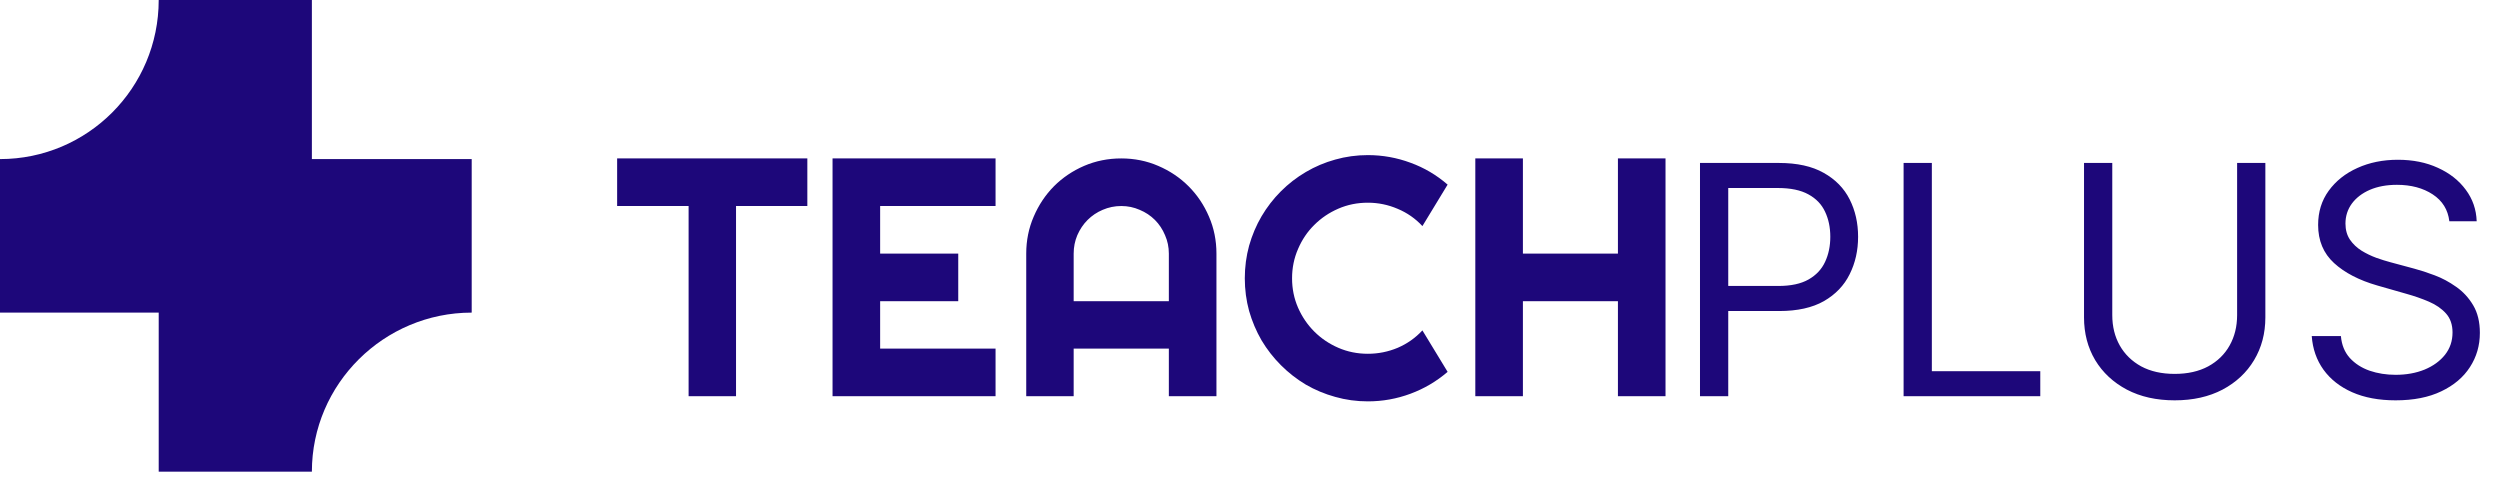
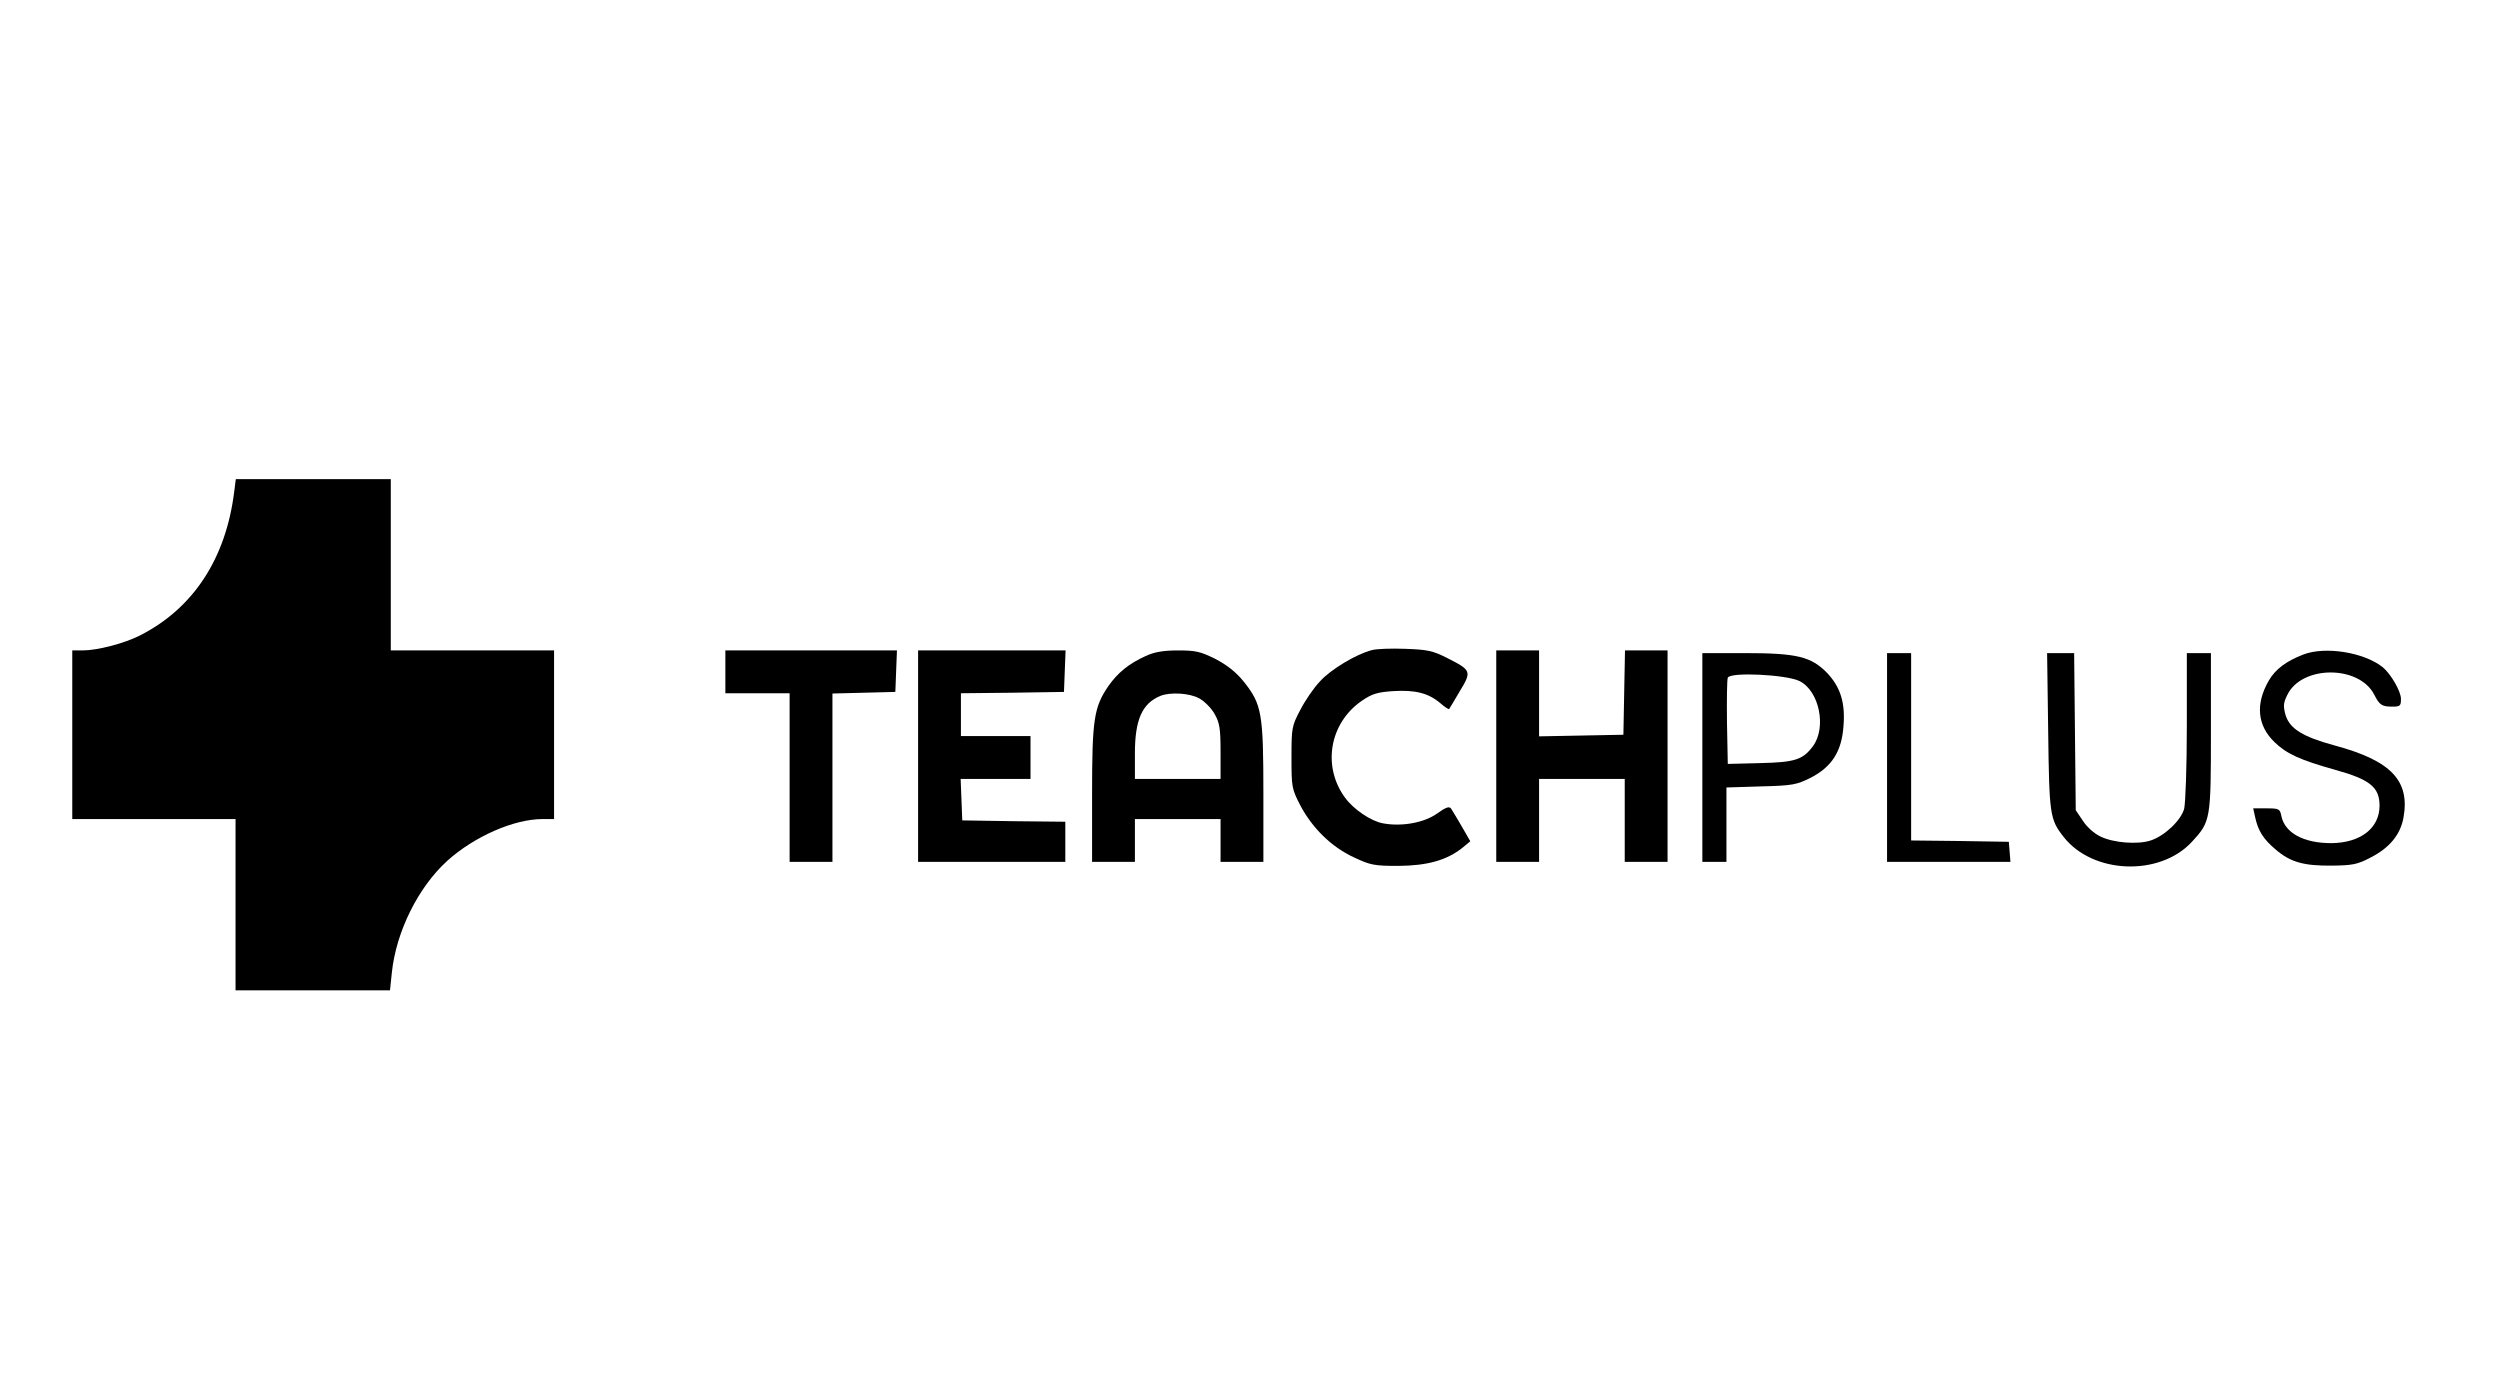
- <svg xmlns="http://www.w3.org/2000/svg" width="265" height="51" viewBox="0 0 265 51" fill="none">
-   <path d="M50 16.863H33.059V0H16.823C16.823 9.316 9.294 16.863 0 16.863V33.137H16.823V50H33.059C33.059 40.684 40.706 33.137 50 33.137V16.863Z" fill="#1D077A" />
-   <path d="M78.019 42H72.992V21.838H65.416V16.793H85.578V21.838H78.019V42ZM105.529 42H88.25V16.793H105.529V21.838H93.295V26.883H101.574V31.928H93.295V36.955H105.529V42ZM123.898 31.928V26.883C123.898 26.191 123.764 25.541 123.494 24.932C123.236 24.311 122.879 23.771 122.422 23.314C121.965 22.857 121.426 22.5 120.805 22.242C120.195 21.973 119.545 21.838 118.854 21.838C118.162 21.838 117.506 21.973 116.885 22.242C116.275 22.5 115.742 22.857 115.285 23.314C114.828 23.771 114.465 24.311 114.195 24.932C113.938 25.541 113.809 26.191 113.809 26.883V31.928H123.898ZM128.943 42H123.898V36.955H113.809V42H108.781V26.883C108.781 25.488 109.045 24.182 109.572 22.963C110.1 21.732 110.814 20.66 111.717 19.746C112.631 18.832 113.697 18.111 114.916 17.584C116.146 17.057 117.459 16.793 118.854 16.793C120.248 16.793 121.555 17.057 122.773 17.584C124.004 18.111 125.076 18.832 125.99 19.746C126.904 20.66 127.625 21.732 128.152 22.963C128.68 24.182 128.943 25.488 128.943 26.883V42ZM153.447 39.416C152.275 40.424 150.963 41.197 149.51 41.736C148.057 42.275 146.551 42.545 144.992 42.545C143.797 42.545 142.643 42.387 141.529 42.07C140.428 41.766 139.391 41.332 138.418 40.77C137.457 40.195 136.578 39.51 135.781 38.713C134.984 37.916 134.299 37.037 133.725 36.076C133.162 35.103 132.723 34.066 132.406 32.965C132.102 31.852 131.949 30.697 131.949 29.502C131.949 28.307 132.102 27.152 132.406 26.039C132.723 24.926 133.162 23.889 133.725 22.928C134.299 21.955 134.984 21.07 135.781 20.273C136.578 19.477 137.457 18.797 138.418 18.234C139.391 17.66 140.428 17.221 141.529 16.916C142.643 16.6 143.797 16.441 144.992 16.441C146.551 16.441 148.057 16.711 149.51 17.25C150.963 17.777 152.275 18.551 153.447 19.57L150.775 23.965C150.037 23.168 149.164 22.559 148.156 22.137C147.148 21.703 146.094 21.486 144.992 21.486C143.879 21.486 142.836 21.697 141.863 22.119C140.891 22.541 140.041 23.115 139.314 23.842C138.588 24.557 138.014 25.406 137.592 26.391C137.17 27.363 136.959 28.4 136.959 29.502C136.959 30.604 137.17 31.641 137.592 32.613C138.014 33.574 138.588 34.418 139.314 35.145C140.041 35.871 140.891 36.445 141.863 36.867C142.836 37.289 143.879 37.5 144.992 37.5C146.094 37.5 147.148 37.289 148.156 36.867C149.164 36.434 150.037 35.818 150.775 35.022L153.447 39.416ZM161.428 42H156.383V16.793H161.428V26.883H171.5V16.793H176.545V42H171.5V31.928H161.428V42Z" fill="#1D077A" />
-   <path d="M180.199 42V17.273H188.555C190.494 17.273 192.08 17.623 193.312 18.323C194.551 19.015 195.469 19.953 196.064 21.136C196.66 22.32 196.958 23.64 196.958 25.097C196.958 26.553 196.66 27.878 196.064 29.069C195.477 30.26 194.567 31.21 193.336 31.918C192.104 32.619 190.527 32.969 188.603 32.969H182.614V30.312H188.506C189.834 30.312 190.901 30.083 191.706 29.624C192.511 29.166 193.094 28.546 193.456 27.765C193.827 26.976 194.012 26.087 194.012 25.097C194.012 24.107 193.827 23.221 193.456 22.44C193.094 21.66 192.507 21.048 191.694 20.605C190.881 20.154 189.802 19.929 188.458 19.929H183.194V42H180.199ZM201.781 42V17.273H204.776V39.344H216.27V42H201.781ZM237.134 17.273H240.128V33.645C240.128 35.335 239.73 36.844 238.933 38.173C238.144 39.493 237.029 40.535 235.588 41.3C234.147 42.056 232.457 42.435 230.517 42.435C228.577 42.435 226.887 42.056 225.446 41.3C224.005 40.535 222.887 39.493 222.09 38.173C221.301 36.844 220.906 35.335 220.906 33.645V17.273H223.901V33.403C223.901 34.611 224.166 35.685 224.698 36.627C225.229 37.561 225.986 38.297 226.968 38.837C227.958 39.368 229.141 39.633 230.517 39.633C231.894 39.633 233.077 39.368 234.067 38.837C235.057 38.297 235.814 37.561 236.337 36.627C236.868 35.685 237.134 34.611 237.134 33.403V17.273ZM259.63 23.454C259.485 22.231 258.898 21.281 257.868 20.605C256.837 19.929 255.574 19.591 254.076 19.591C252.982 19.591 252.024 19.768 251.203 20.122C250.39 20.476 249.754 20.963 249.295 21.583C248.844 22.203 248.619 22.907 248.619 23.696C248.619 24.356 248.776 24.924 249.09 25.398C249.412 25.865 249.822 26.256 250.321 26.57C250.82 26.875 251.344 27.129 251.891 27.33C252.438 27.523 252.941 27.68 253.4 27.801L255.912 28.477C256.556 28.646 257.272 28.88 258.061 29.178C258.858 29.475 259.618 29.882 260.343 30.397C261.075 30.904 261.679 31.556 262.154 32.353C262.629 33.15 262.866 34.128 262.866 35.287C262.866 36.623 262.516 37.831 261.816 38.909C261.123 39.988 260.109 40.845 258.773 41.481C257.445 42.117 255.831 42.435 253.931 42.435C252.161 42.435 250.627 42.149 249.331 41.577C248.043 41.006 247.029 40.209 246.289 39.187C245.556 38.164 245.142 36.977 245.045 35.625H248.136C248.217 36.559 248.53 37.331 249.078 37.943C249.633 38.547 250.333 38.998 251.179 39.295C252.032 39.585 252.949 39.73 253.931 39.73C255.074 39.73 256.101 39.545 257.01 39.175C257.92 38.796 258.64 38.273 259.172 37.605C259.703 36.929 259.968 36.14 259.968 35.239C259.968 34.418 259.739 33.749 259.28 33.234C258.821 32.719 258.218 32.301 257.469 31.979C256.721 31.657 255.912 31.375 255.042 31.134L252 30.264C250.068 29.709 248.538 28.916 247.412 27.886C246.285 26.855 245.721 25.507 245.721 23.841C245.721 22.456 246.096 21.249 246.844 20.219C247.601 19.18 248.615 18.375 249.887 17.804C251.167 17.224 252.595 16.935 254.173 16.935C255.767 16.935 257.183 17.22 258.423 17.792C259.663 18.355 260.645 19.128 261.369 20.11C262.101 21.092 262.488 22.207 262.528 23.454H259.63Z" fill="#1D077A" />
+ <svg xmlns="http://www.w3.org/2000/svg" version="1.0" width="934pt" height="523pt" viewBox="0 0 934 523" preserveAspectRatio="xMidYMid meet">
+   <g transform="translate(0,523) scale(0.1,-0.1)" fill="#000000" stroke="none">
+     <path d="M875 3393 c-31 -250 -153 -436 -352 -537 -59 -30 -159 -56 -215 -56 l-38 0 0 -315 0 -315 305 0 305 0 0 -320 0 -320 289 0 288 0 7 67 c16 152 98 318 207 417 101 91 249 156 356 156 l43 0 0 315 0 315 -305 0 -305 0 0 320 0 320 -289 0 -290 0 -6 -47z" />
+     <path d="M5125 2801 c-57 -14 -155 -73 -194 -117 -22 -23 -55 -71 -73 -106 -32 -61 -33 -67 -33 -178 0 -111 1 -117 33 -179 45 -85 116 -155 200 -194 62 -29 75 -32 167 -32 108 1 180 21 239 68 l29 24 -31 54 c-17 30 -36 60 -40 67 -7 11 -19 7 -54 -18 -48 -34 -132 -49 -201 -36 -45 8 -110 52 -142 96 -86 117 -58 279 63 362 38 26 58 32 117 36 82 5 131 -7 176 -45 16 -14 31 -24 33 -22 1 2 20 32 40 67 45 74 43 78 -48 124 -53 27 -73 31 -156 34 -52 2 -109 0 -125 -5z" />
+     <path d="M2710 2720 l0 -80 120 0 120 0 0 -315 0 -315 80 0 80 0 0 315 0 314 118 3 117 3 3 78 3 77 -321 0 -320 0 0 -80z" />
+     <path d="M3430 2405 l0 -395 275 0 275 0 0 75 0 75 -192 2 -193 3 -3 78 -3 77 131 0 130 0 0 80 0 80 -130 0 -130 0 0 80 0 80 193 2 192 3 3 78 3 77 -276 0 -275 0 0 -395z" />
+     <path d="M4280 2779 c-62 -28 -104 -62 -139 -112 -54 -79 -61 -124 -61 -404 l0 -253 80 0 80 0 0 80 0 80 160 0 160 0 0 -80 0 -80 80 0 80 0 0 258 c0 297 -6 331 -73 415 -29 36 -62 62 -106 85 -56 28 -74 32 -140 32 -55 0 -89 -6 -121 -21z m200 -158 c19 -10 45 -36 57 -57 19 -33 23 -54 23 -141 l0 -103 -160 0 -160 0 0 95 c0 126 27 187 95 215 36 15 109 11 145 -9z" />
+     <path d="M5590 2405 l0 -395 80 0 80 0 0 155 0 155 160 0 160 0 0 -155 0 -155 80 0 80 0 0 395 0 395 -80 0 -79 0 -3 -157 -3 -158 -157 -3 -158 -3 0 161 0 160 -80 0 -80 0 0 -395z" />
+     <path d="M8606 2785 c-65 -25 -105 -55 -130 -98 -50 -87 -43 -167 21 -229 45 -44 95 -67 227 -104 130 -36 166 -65 166 -134 0 -84 -71 -139 -180 -140 -104 0 -174 38 -187 102 -5 26 -9 28 -55 28 l-50 0 7 -32 c11 -52 31 -83 77 -122 55 -47 104 -61 210 -60 76 1 95 4 144 30 71 36 111 85 123 147 26 140 -45 215 -257 272 -118 32 -167 62 -183 113 -9 33 -9 45 6 75 53 112 268 113 325 2 20 -39 28 -45 68 -45 29 0 32 3 32 29 0 28 -38 94 -69 119 -70 55 -213 78 -295 47z" />
+     <path d="M6360 2400 l0 -390 45 0 45 0 0 139 0 139 129 4 c119 3 133 6 187 33 77 40 114 97 121 189 8 90 -11 149 -61 202 -60 61 -112 74 -308 74 l-158 0 0 -390z m362 286 c75 -36 103 -174 51 -244 -38 -51 -68 -60 -198 -63 l-120 -3 -3 154 c-1 85 0 160 3 168 8 22 217 12 267 -12z" />
+     <path d="M7050 2400 l0 -390 231 0 230 0 -3 38 -3 37 -182 3 -183 2 0 350 0 350 -45 0 -45 0 0 -390z" />
+     <path d="M7652 2498 c4 -312 6 -329 58 -395 109 -139 359 -148 479 -18 70 76 71 82 71 411 l0 294 -45 0 -45 0 0 -272 c0 -154 -5 -289 -10 -310 -12 -43 -73 -101 -125 -118 -48 -16 -140 -9 -188 15 -22 10 -51 36 -65 58 l-27 40 -3 294 -3 293 -50 0 -51 0 4 -292z" />
+   </g>
</svg>
